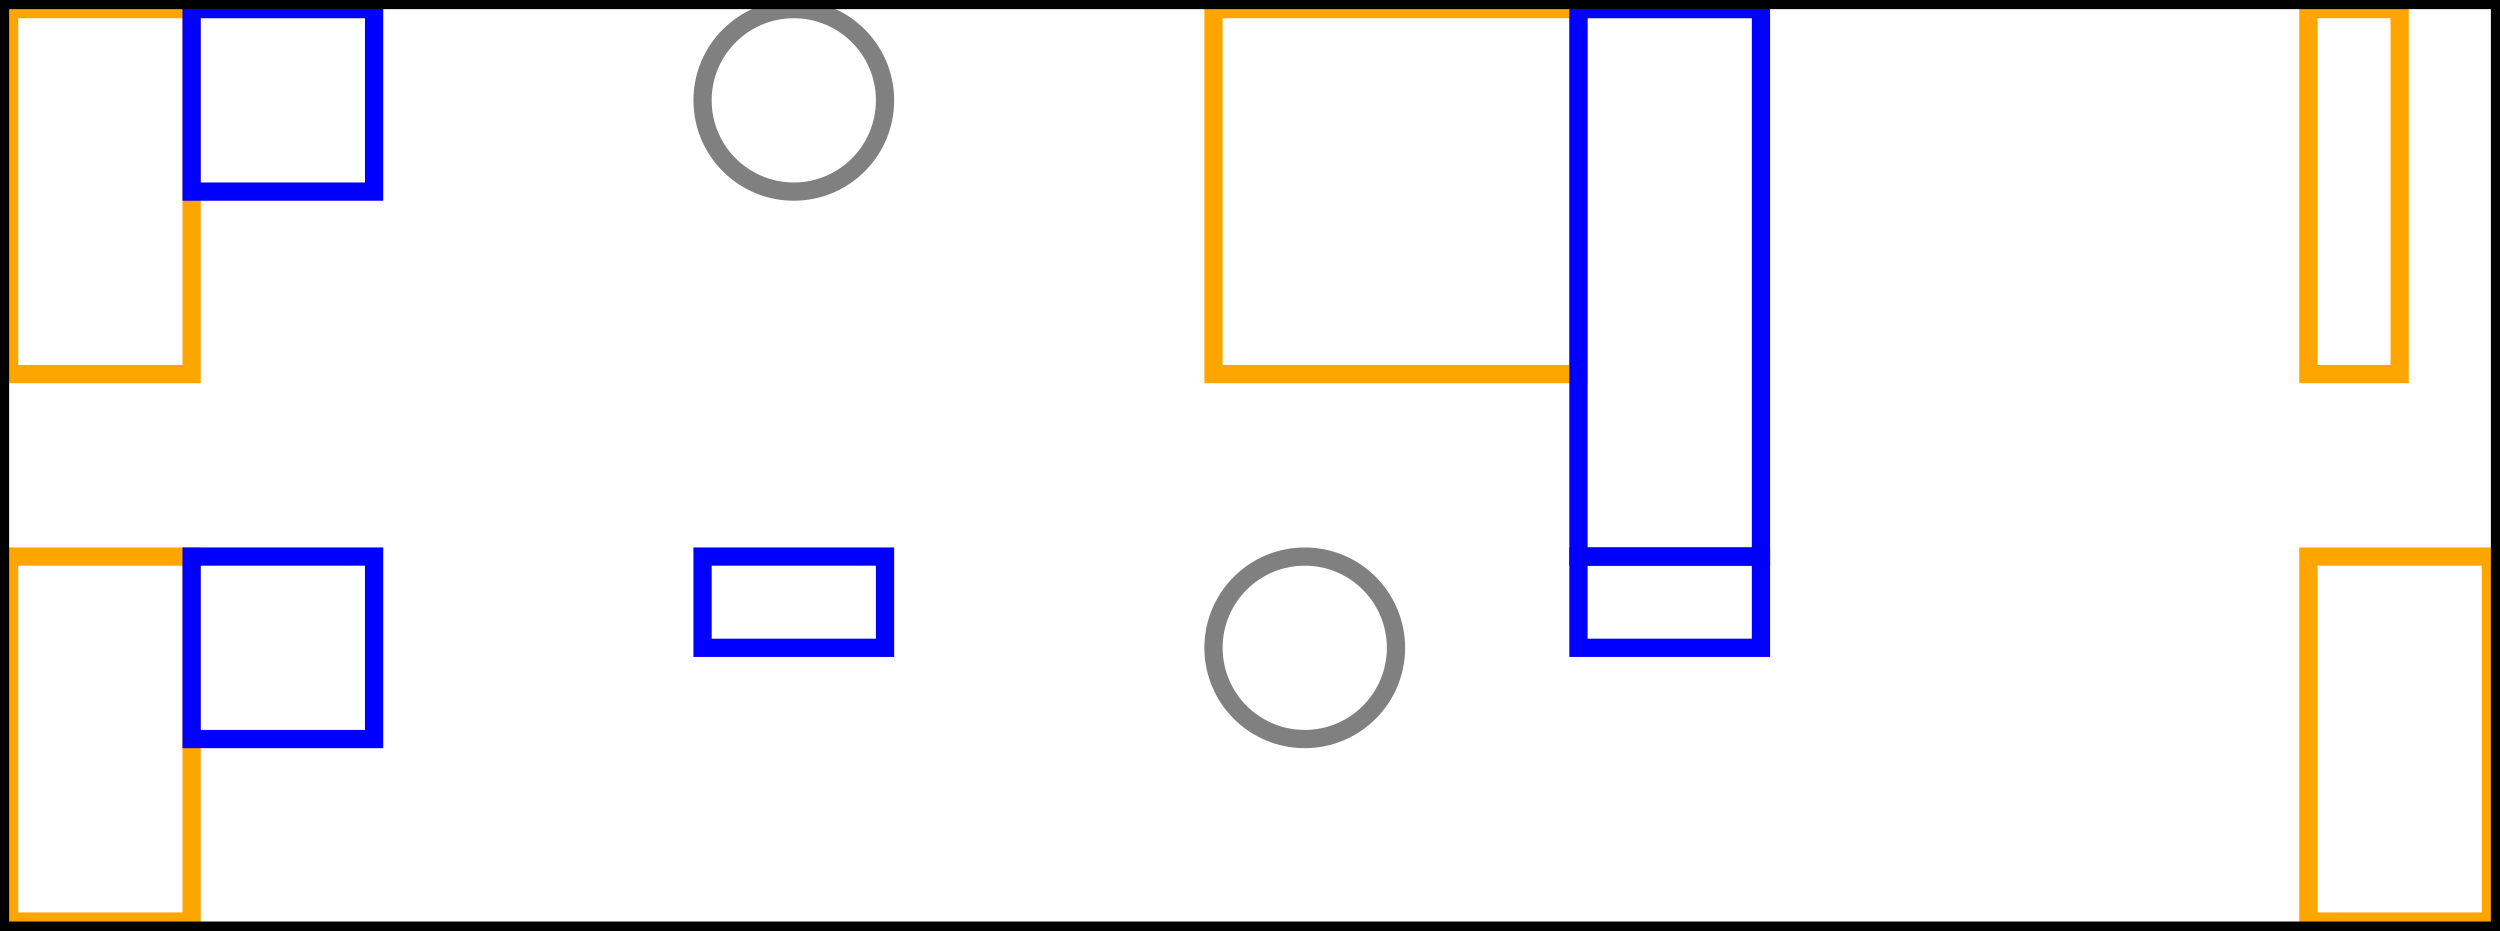
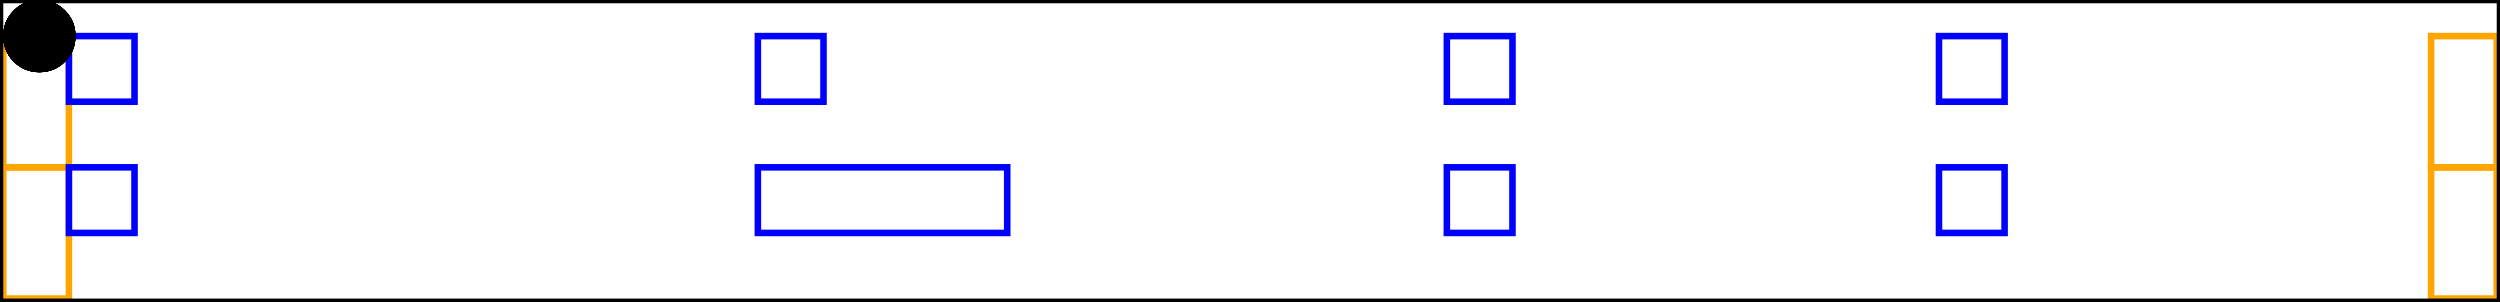
- <svg xmlns="http://www.w3.org/2000/svg" viewBox="0 0 137 51">
-   <rect x="0.5" y="0.5" width="10" height="20" stroke="orange" stroke-width="1" fill="none" />
-   <rect x="0.5" y="30.5" width="10" height="20" stroke="orange" stroke-width="1" fill="none" />
-   <rect x="10.5" y="0.5" width="10" height="10" stroke="blue" stroke-width="1" fill="none" />
-   <rect x="10.5" y="30.5" width="10" height="10" stroke="blue" stroke-width="1" fill="none" />
-   <ellipse cx="43.5" cy="5.5" rx="5" ry="5" stroke="gray" stroke-width="1" fill="none" />
-   <rect x="38.5" y="30.5" width="10" height="5" stroke="blue" stroke-width="1" fill="none" />
-   <rect x="66.5" y="0.5" width="20" height="20" stroke="orange" stroke-width="1" fill="none" />
-   <ellipse cx="71.5" cy="35.5" rx="5" ry="5" stroke="gray" stroke-width="1" fill="none" />
-   <rect x="86.5" y="0.5" width="10" height="30" stroke="blue" stroke-width="1" fill="none" />
-   <rect x="86.5" y="30.5" width="10" height="5" stroke="blue" stroke-width="1" fill="none" />
-   <rect x="126.5" y="0.5" width="5" height="20" stroke="orange" stroke-width="1" fill="none" />
-   <rect x="126.5" y="30.5" width="10" height="20" stroke="orange" stroke-width="1" fill="none" />
-   <rect x="0" y="0" width="137" height="51" stroke="black" stroke-width="1" fill="none" />
+ <svg xmlns="http://www.w3.org/2000/svg" viewBox="0 0 381 46">
+   <rect x="0.5" y="5.5" width="10" height="20" stroke="orange" stroke-width="1" fill="none" />
+   <rect x="0.5" y="25.5" width="10" height="20" stroke="orange" stroke-width="1" fill="none" />
+   <rect x="10.5" y="5.5" width="10" height="10" stroke="blue" stroke-width="1" fill="none" />
+   <path d="M 0.5 5.5 Q 0.5 3.2 2.1 1.6 Q 3.7 0 6 0 Q 8.3 0 9.9 1.6 Q 11.5 3.2 11.5 5.5 Q 11.5 7.8 9.9 9.4 Q 8.3 11 6 11 Q 3.7 11 2.1 9.4 Q 0.5 7.8 0.5 5.5 Z " fill="black" />
+   <rect x="10.5" y="25.5" width="10" height="10" stroke="blue" stroke-width="1" fill="none" />
+   <path d="M 0.5 5.5 Q 0.5 3.2 2.1 1.6 Q 3.7 0 6 0 Q 8.3 0 9.9 1.6 Q 11.5 3.2 11.5 5.5 Q 11.5 7.8 9.9 9.4 Q 8.3 11 6 11 Q 3.7 11 2.1 9.4 Q 0.5 7.8 0.5 5.5 Z " fill="black" />
+   <rect x="115.5" y="5.5" width="10" height="10" stroke="blue" stroke-width="1" fill="none" />
+   <path d="M 0.5 5.5 Q 0.5 3.2 2.1 1.6 Q 3.7 0 6 0 Q 8.3 0 9.9 1.6 Q 11.5 3.2 11.5 5.5 Q 11.5 7.8 9.9 9.4 Q 8.3 11 6 11 Q 3.7 11 2.1 9.4 Q 0.5 7.8 0.5 5.5 Z " fill="black" />
+   <rect x="115.5" y="25.5" width="38" height="10" stroke="blue" stroke-width="1" fill="none" />
+   <path d="M 0.5 5.5 Q 0.5 3.2 2.1 1.6 Q 3.7 0 6 0 Q 8.3 0 9.9 1.6 Q 11.5 3.2 11.5 5.5 Q 11.5 7.8 9.9 9.4 Q 8.3 11 6 11 Q 3.7 11 2.1 9.4 Q 0.5 7.8 0.5 5.5 Z " fill="black" />
+   <rect x="220.5" y="5.5" width="10" height="10" stroke="blue" stroke-width="1" fill="none" />
+   <path d="M 0.5 5.5 Q 0.5 3.2 2.1 1.6 Q 3.7 0 6 0 Q 8.3 0 9.9 1.6 Q 11.5 3.2 11.5 5.5 Q 11.5 7.8 9.9 9.4 Q 8.3 11 6 11 Q 3.7 11 2.1 9.4 Q 0.5 7.8 0.5 5.5 Z " fill="black" />
+   <rect x="220.5" y="25.5" width="10" height="10" stroke="blue" stroke-width="1" fill="none" />
+   <path d="M 0.5 5.5 Q 0.5 3.2 2.1 1.6 Q 3.7 0 6 0 Q 8.3 0 9.9 1.6 Q 11.5 3.2 11.5 5.5 Q 11.5 7.8 9.9 9.4 Q 8.3 11 6 11 Q 3.7 11 2.1 9.4 Q 0.5 7.8 0.5 5.5 Z " fill="black" />
+   <rect x="295.5" y="5.5" width="10" height="10" stroke="blue" stroke-width="1" fill="none" />
+   <path d="M 0.5 5.5 Q 0.5 3.2 2.1 1.6 Q 3.7 0 6 0 Q 8.3 0 9.9 1.6 Q 11.5 3.2 11.5 5.5 Q 11.5 7.8 9.9 9.4 Q 8.3 11 6 11 Q 3.7 11 2.1 9.4 Q 0.5 7.8 0.5 5.5 Z " fill="black" />
+   <rect x="295.5" y="25.5" width="10" height="10" stroke="blue" stroke-width="1" fill="none" />
+   <path d="M 0.5 5.5 Q 0.5 3.2 2.1 1.6 Q 3.7 0 6 0 Q 8.3 0 9.9 1.6 Q 11.5 3.2 11.5 5.5 Q 11.5 7.8 9.9 9.4 Q 8.3 11 6 11 Q 3.7 11 2.1 9.4 Q 0.5 7.8 0.5 5.5 Z " fill="black" />
+   <rect x="370.5" y="5.5" width="10" height="20" stroke="orange" stroke-width="1" fill="none" />
+   <path d="M 0.5 5.5 Q 0.5 3.2 2.1 1.6 Q 3.7 0 6 0 Q 8.3 0 9.9 1.6 Q 11.5 3.2 11.5 5.5 Q 11.5 7.8 9.9 9.4 Q 8.3 11 6 11 Q 3.7 11 2.1 9.4 Q 0.5 7.8 0.5 5.5 Z " fill="black" />
+   <rect x="370.5" y="25.5" width="10" height="20" stroke="orange" stroke-width="1" fill="none" />
+   <rect x="0" y="0" width="381" height="46" stroke="black" stroke-width="1" fill="none" />
</svg>
